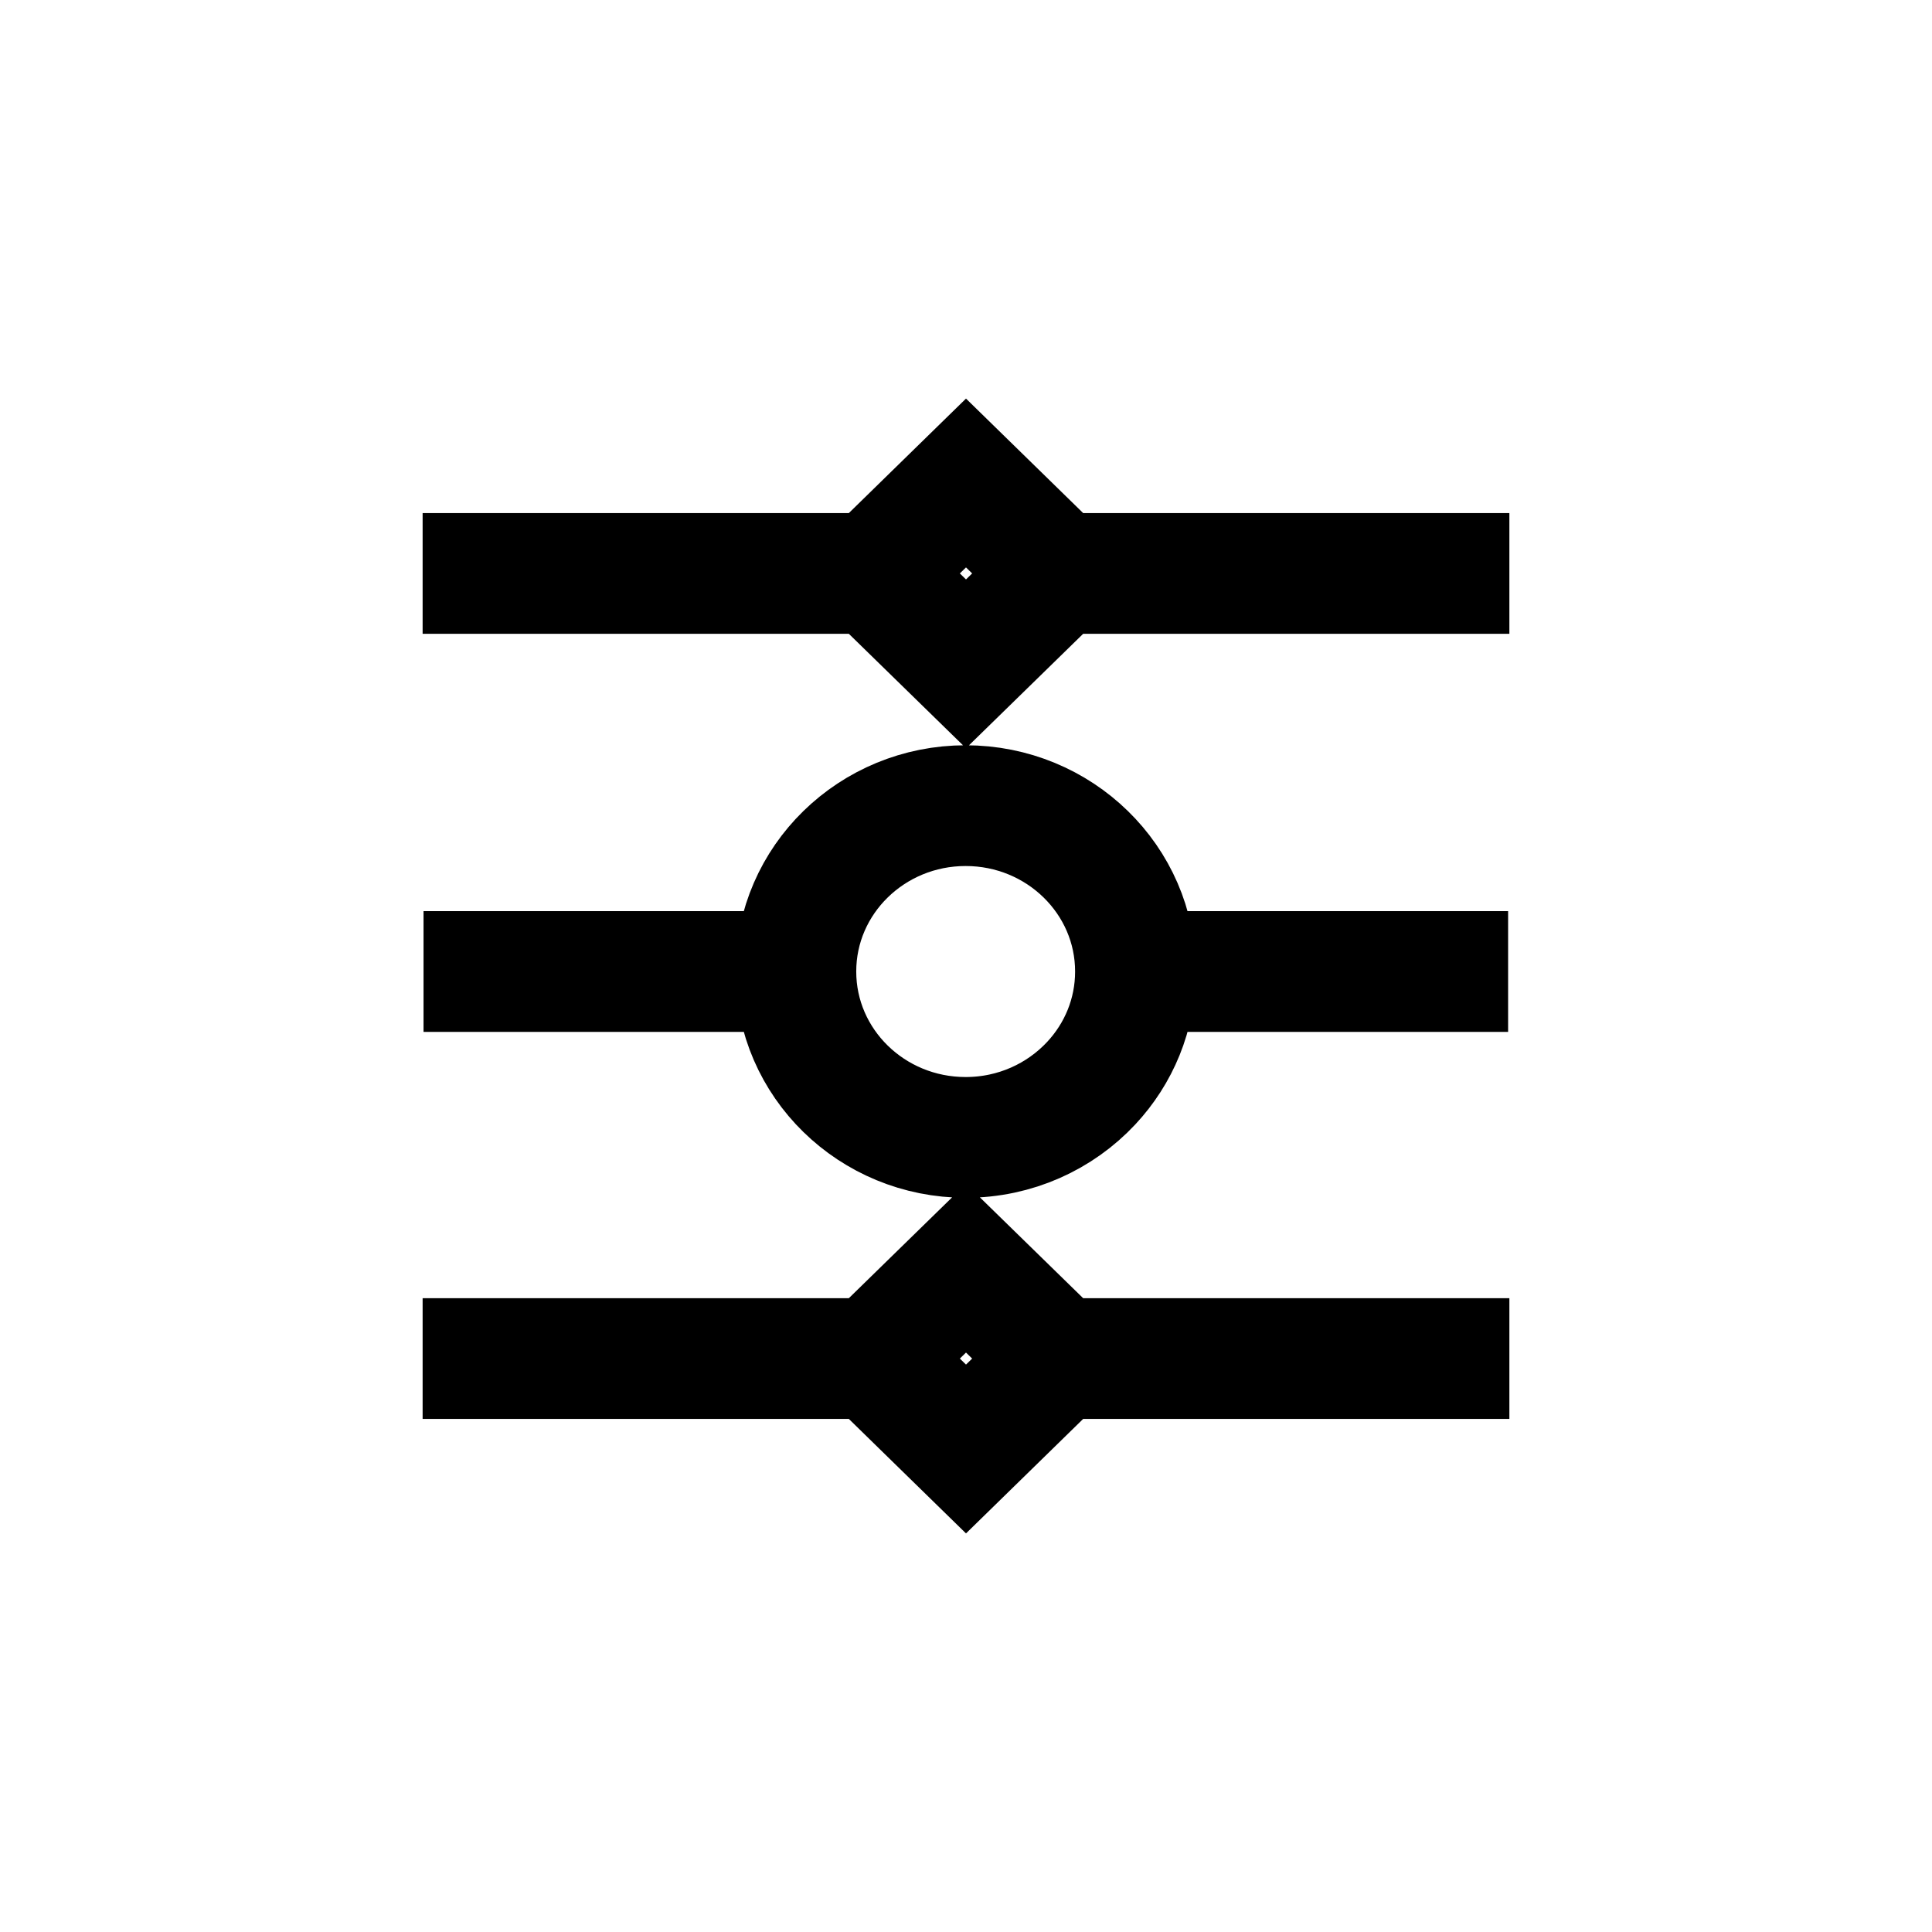
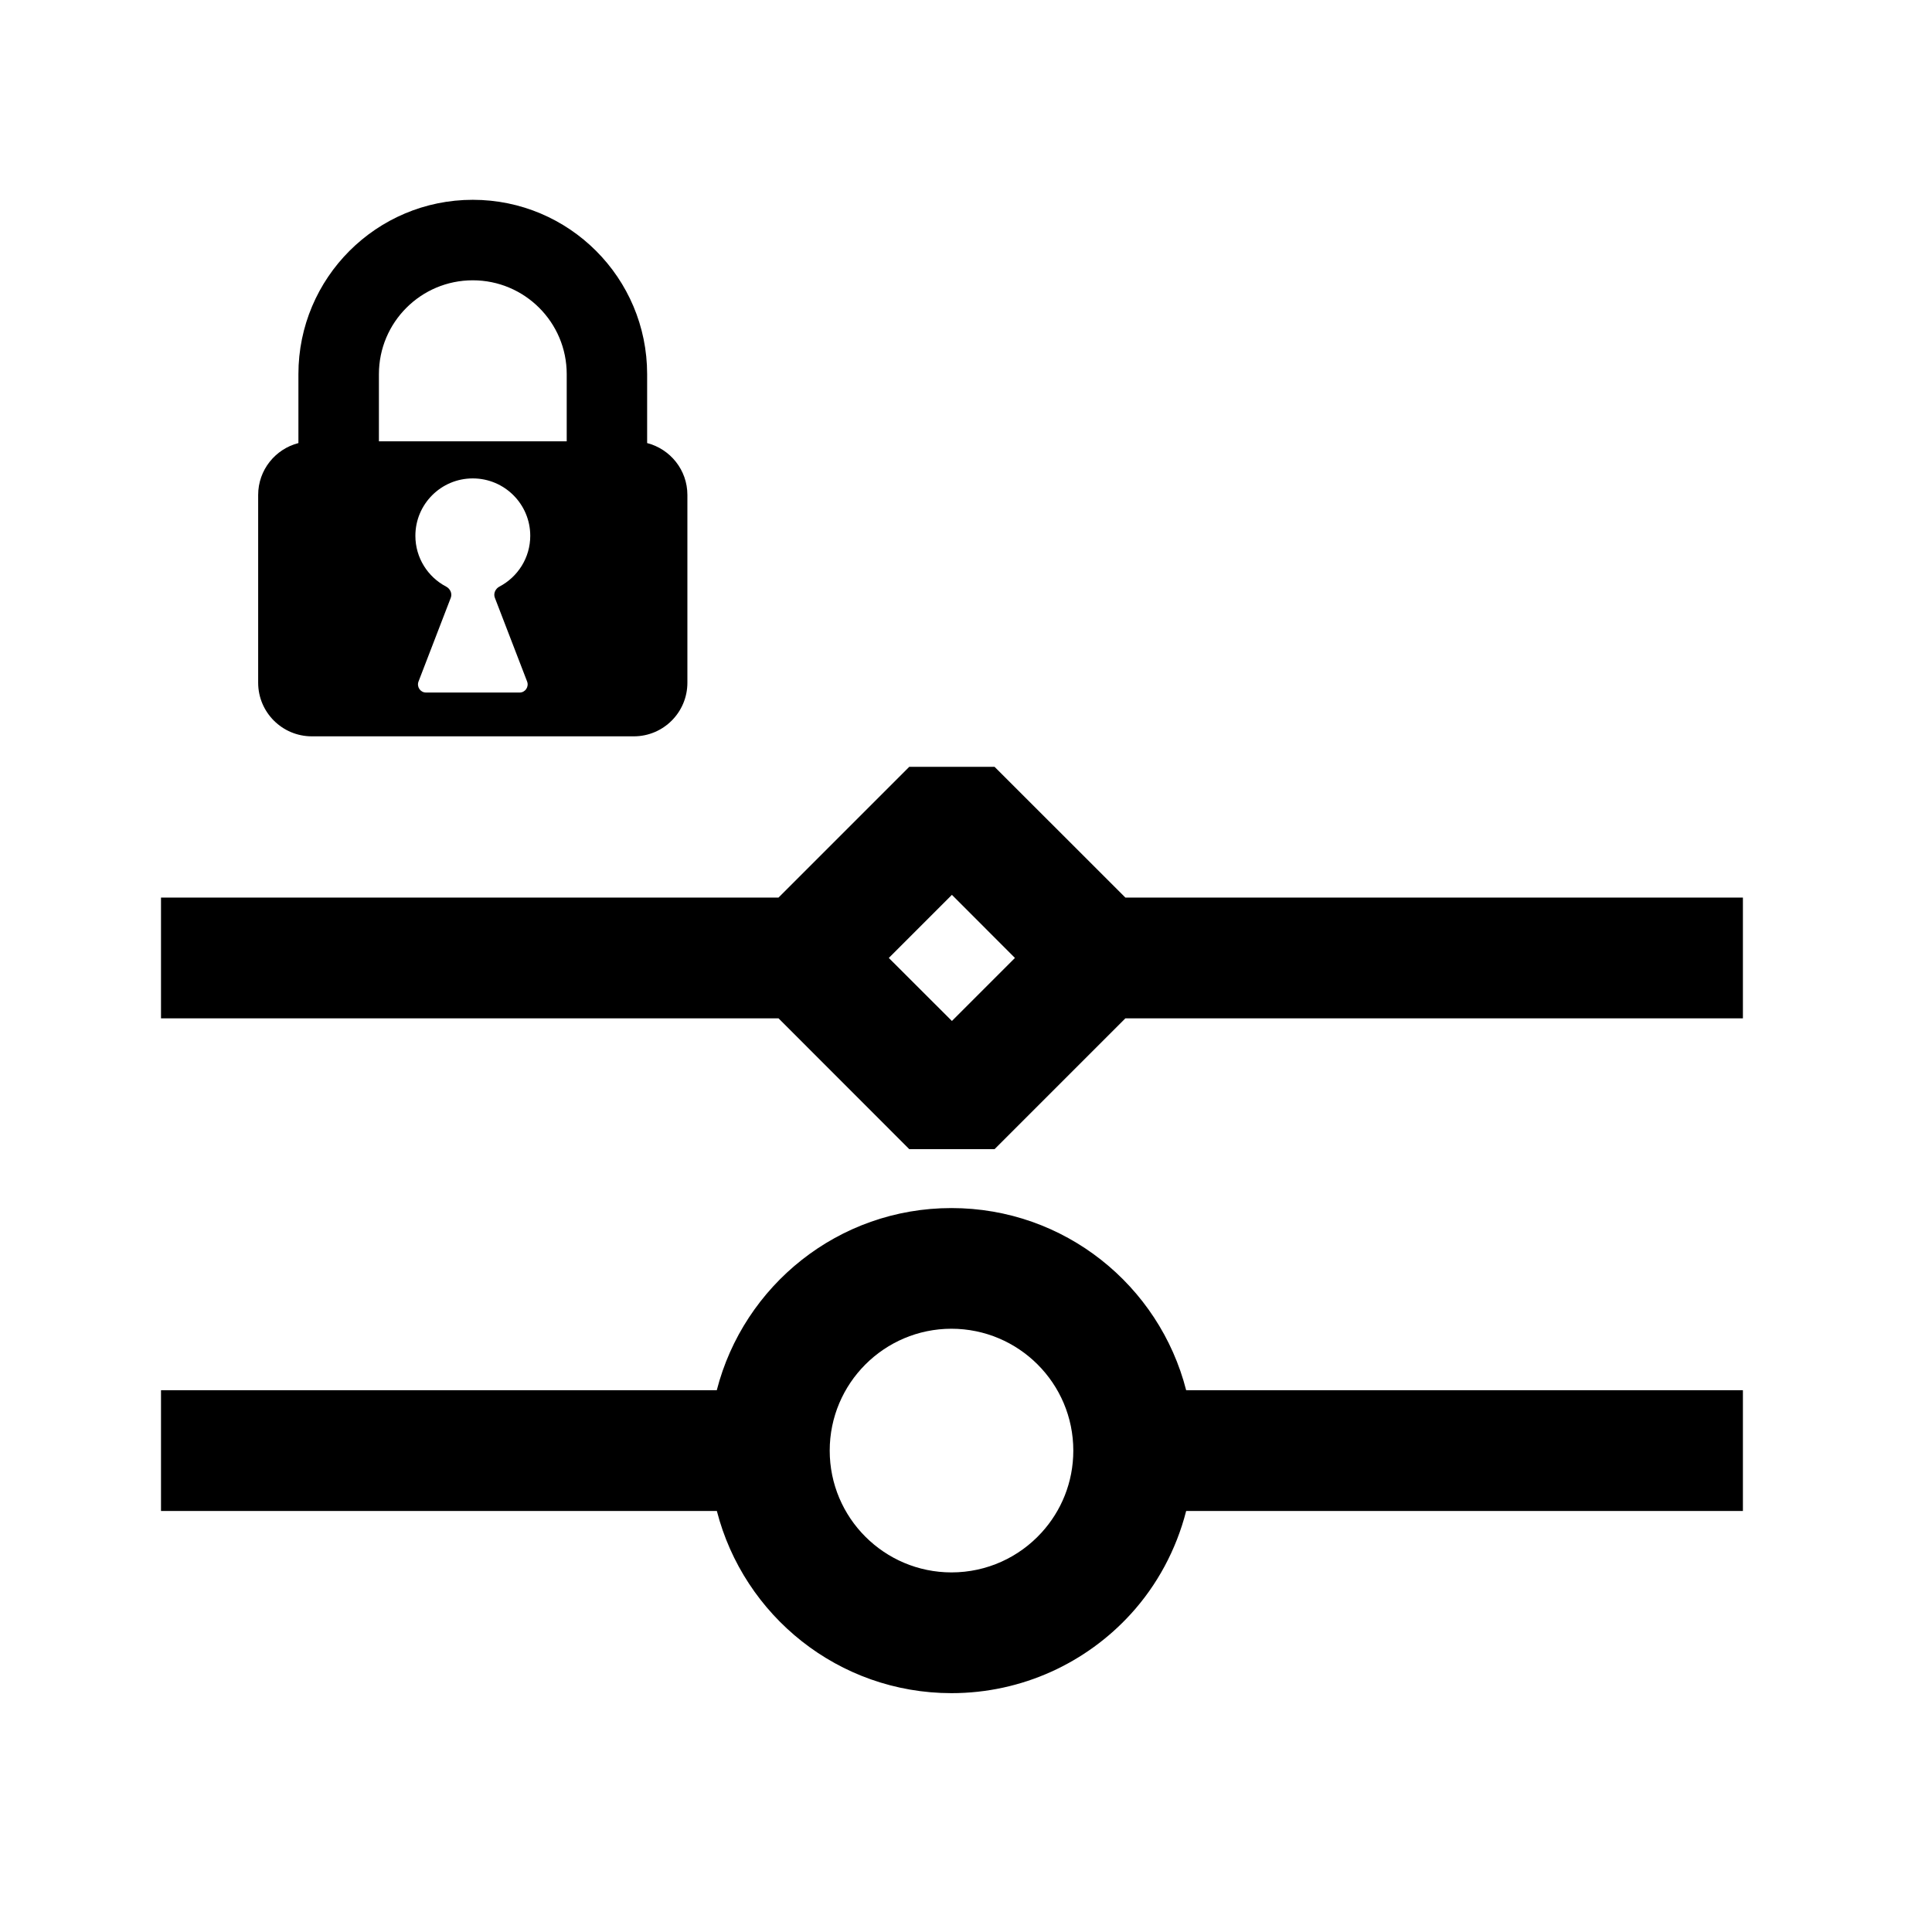
- <svg xmlns="http://www.w3.org/2000/svg" width="32" height="32" viewBox="0 0 32 32" fill="none">
-   <g id="Frame 76">
-     <path id="Vector" d="M7 22.502H14.582M17.533 22.502H25M17.533 22.502L16 21.005L14.467 22.502L16 24L17.533 22.502ZM13.182 16.091C13.182 17.609 14.441 18.839 15.994 18.839C16.818 18.839 17.558 18.493 18.073 17.942C18.529 17.454 18.807 16.805 18.807 16.091M13.182 16.091C13.182 14.574 14.441 13.344 15.994 13.344C17.547 13.344 18.807 14.574 18.807 16.091M13.182 16.091L7.015 16.091M18.807 16.091L24.979 16.091M7 9.498H14.582M17.533 9.498H25M17.533 9.498L16 8L14.467 9.498L16 10.995L17.533 9.498Z" stroke="currentColor" stroke-width="2" />
-   </g>
+ <svg xmlns="http://www.w3.org/2000/svg" width="24" height="24" viewBox="0 0 24 24" fill="none">
+   <path d="M11.819 15.007C13.224 15.007 14.402 15.969 14.735 17.27H21.651V18.77H14.735C14.611 19.254 14.373 19.693 14.047 20.05C13.497 20.653 12.701 21.033 11.819 21.033C10.415 21.032 9.239 20.07 8.905 18.77H2V17.27H8.904C9.238 15.969 10.415 15.007 11.819 15.007ZM11.819 16.506C10.984 16.507 10.307 17.185 10.307 18.02C10.307 18.855 10.984 19.532 11.819 19.533C12.262 19.533 12.661 19.343 12.938 19.039C13.184 18.77 13.333 18.413 13.333 18.02C13.333 17.184 12.655 16.507 11.819 16.506Z" fill-rule="evenodd" clip-rule="evenodd" fill="currentColor" />
+   <path d="M13.98 11.15H21.651V12.65H13.98L12.355 14.275H11.295L9.671 12.65H2V11.15H9.671L11.295 9.526H12.355L13.98 11.15ZM11.041 11.9L11.825 12.683L12.608 11.9L11.825 11.116L11.041 11.9Z" fill-rule="evenodd" clip-rule="evenodd" fill="currentColor" />
+   <path d="M5.873 2.482C7.069 2.482 8.039 3.452 8.039 4.648V5.504C8.326 5.578 8.539 5.838 8.539 6.148V8.481C8.539 8.849 8.241 9.147 7.873 9.147H3.874C3.506 9.147 3.207 8.849 3.207 8.481V6.148C3.207 5.838 3.42 5.578 3.707 5.504V4.648C3.707 3.452 4.677 2.482 5.873 2.482ZM5.873 5.943C5.479 5.943 5.16 6.262 5.16 6.656C5.16 6.93 5.315 7.168 5.542 7.287C5.592 7.313 5.62 7.372 5.6 7.425L5.199 8.466C5.174 8.532 5.222 8.603 5.292 8.603H6.455C6.525 8.603 6.573 8.532 6.548 8.466L6.147 7.425C6.127 7.372 6.154 7.313 6.204 7.287C6.431 7.168 6.587 6.93 6.587 6.656C6.587 6.262 6.267 5.943 5.873 5.943ZM5.873 3.482C5.229 3.482 4.707 4.004 4.707 4.648V5.482H7.04V4.648C7.04 4.004 6.517 3.482 5.873 3.482Z" fill-rule="evenodd" clip-rule="evenodd" fill="currentColor" />
</svg>
